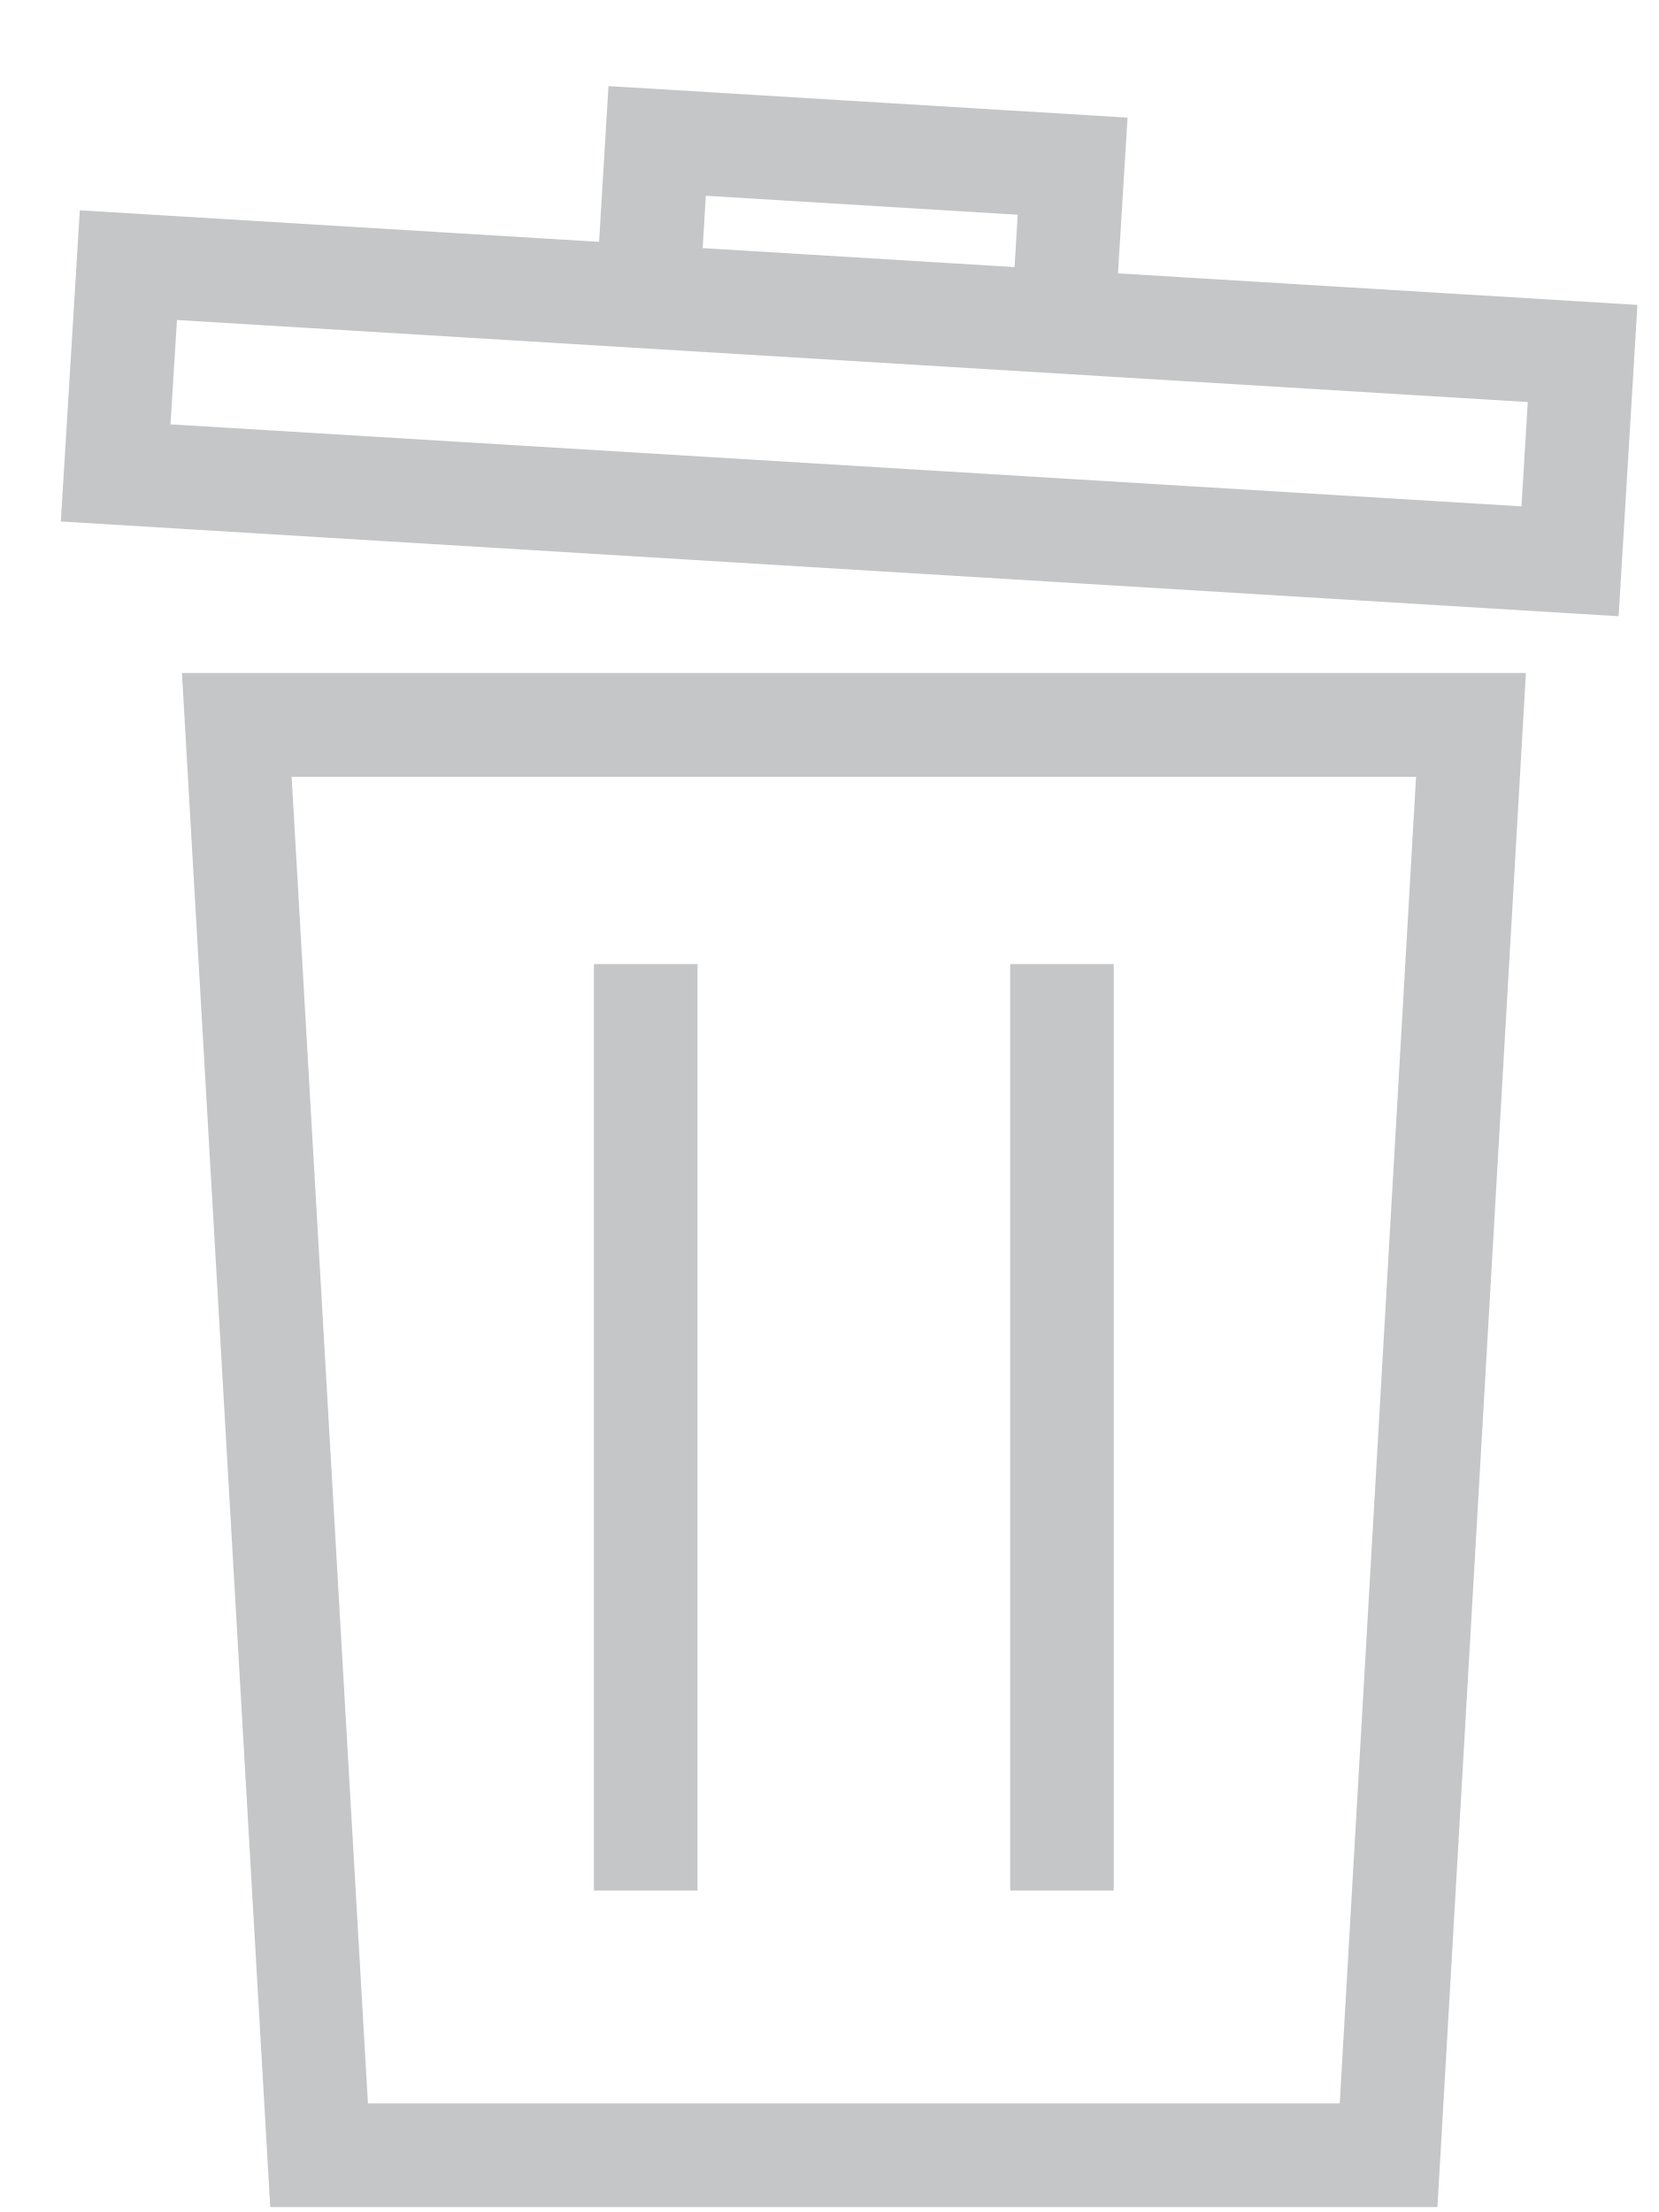
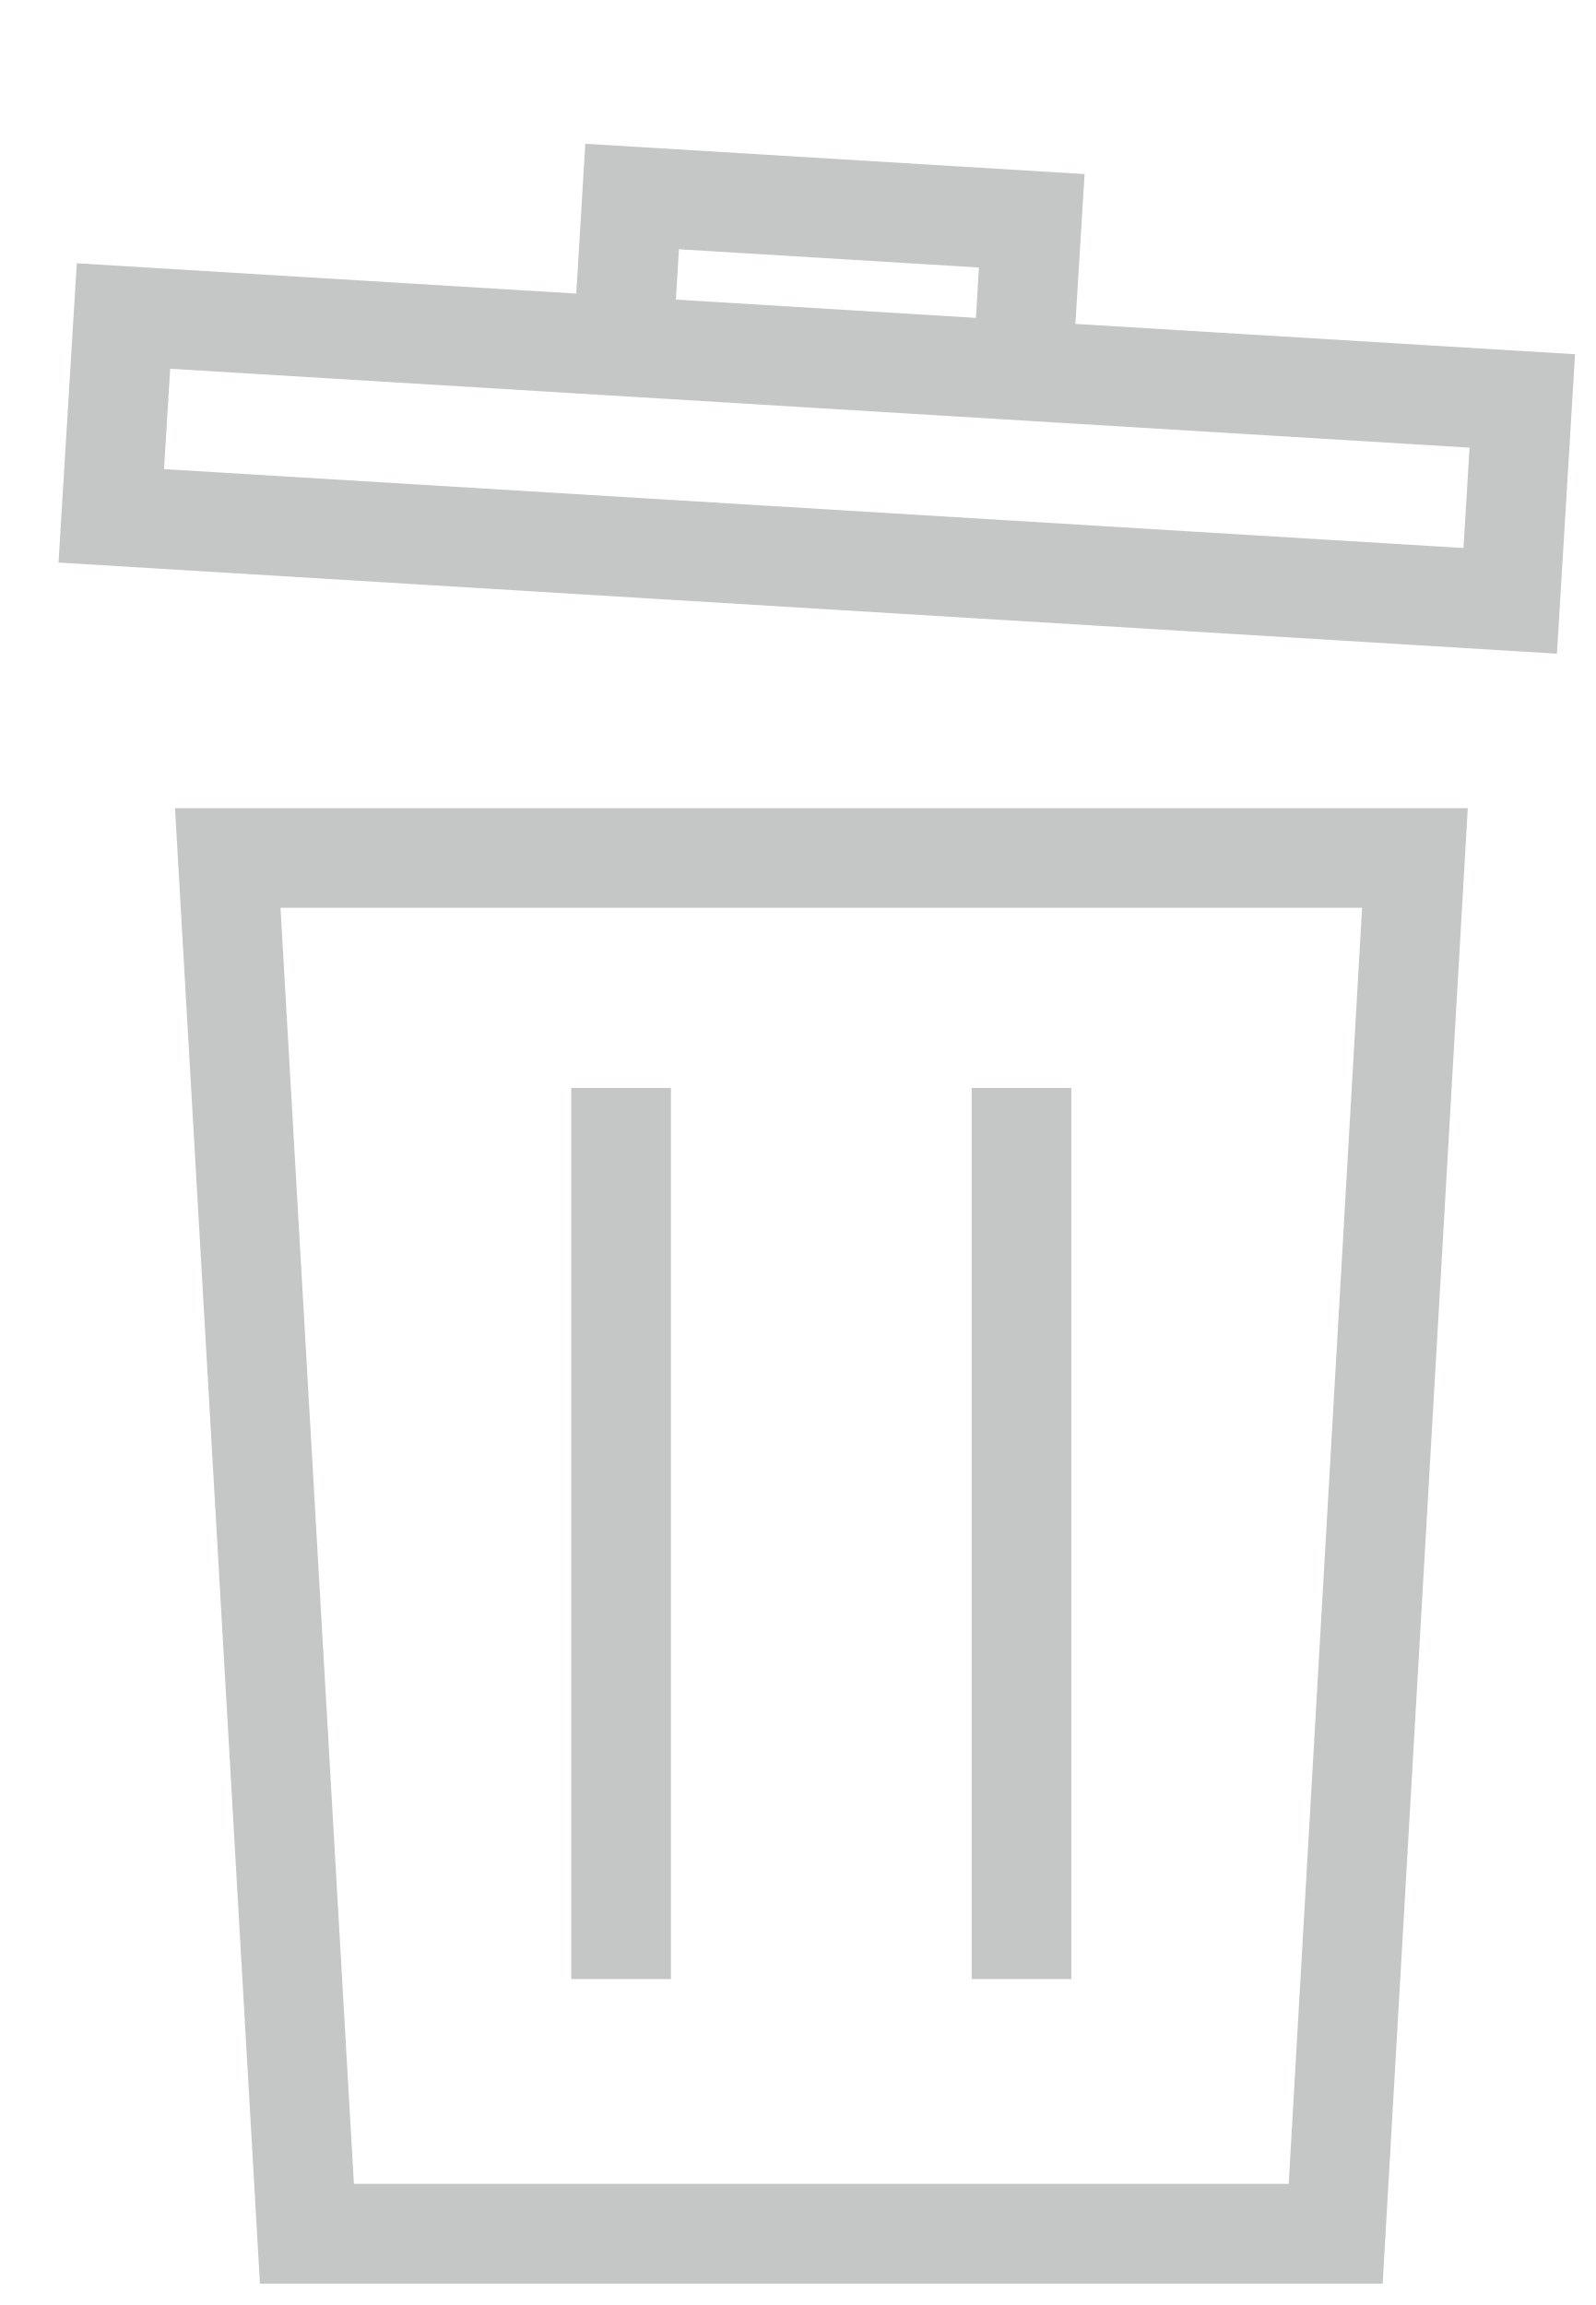
- <svg xmlns="http://www.w3.org/2000/svg" width="9px" height="12px" viewBox="0 0 9 12" version="1.1">
+ <svg xmlns="http://www.w3.org/2000/svg" width="9px" height="13px" viewBox="0 0 9 13" version="1.1">
  <defs />
-   <g id="Web-App-0.9" stroke="none" stroke-width="1" fill="none" fill-rule="evenodd">
-     <g id="Icons" transform="translate(-47, -35)" fill="#C5C6C7">
-       <g id="DeleteHover" transform="translate(47, 35.052)">
-         <path d="M1.466,11.921 L7.798,11.921 L8.278,3.599 L0.987,3.599 L1.466,11.921 L1.466,11.921 Z M7.682,4.162 L7.268,11.359 L1.996,11.359 L1.582,4.162 L7.682,4.162 L7.682,4.162 Z" id="Fill-1" />
-         <path d="M6.065,1.431 L6.117,0.586 L3.301,0.415 L3.25,1.26 L0.433,1.089 L0.33,2.777 L8.781,3.291 L8.883,1.602 L6.065,1.431 L6.065,1.431 Z M3.829,1.01 L5.521,1.113 L5.504,1.397 L3.812,1.294 L3.829,1.01 L3.829,1.01 Z M8.254,2.695 L0.925,2.25 L0.96,1.684 L3.216,1.821 L6.032,1.992 L8.288,2.129 L8.254,2.695 L8.254,2.695 Z" id="Fill-2" />
-         <path d="M3.222,5.178 L3.784,5.178 L3.784,10.204 L3.222,10.204 L3.222,5.178 Z" id="Fill-3" />
-         <path d="M5.48,5.178 L6.042,5.178 L6.042,10.204 L5.48,10.204 L5.48,5.178 Z" id="Fill-4" />
-       </g>
+   <g id="Styleguide-1.0" stroke="none" stroke-width="1" fill="none" fill-rule="evenodd">
+     <g id="DeleteHover" transform="translate(0, 0.395792)" fill="#C5C7C7">
+       <path d="M1.466,12.484 L7.798,12.484 L8.278,4.162 L0.987,4.162 L1.466,12.484 L1.466,12.484 Z M7.682,4.724 L7.268,11.921 L1.996,11.921 L1.582,4.724 L7.682,4.724 L7.682,4.724 Z" id="Fill-1" />
+       <path d="M6.065,1.431 L6.117,0.586 L3.301,0.415 L3.25,1.26 L0.433,1.089 L0.33,2.777 L8.781,3.291 L8.883,1.602 L6.065,1.431 L6.065,1.431 Z M3.829,1.01 L5.521,1.113 L5.504,1.397 L3.812,1.294 L3.829,1.01 L3.829,1.01 Z M8.254,2.695 L0.925,2.25 L0.96,1.684 L3.216,1.821 L6.032,1.992 L8.288,2.129 L8.254,2.695 L8.254,2.695 Z" id="Fill-2" />
+       <path d="M3.222,5.74 L3.784,5.74 L3.784,10.766 L3.222,10.766 L3.222,5.74 Z" id="Fill-3" />
+       <path d="M5.48,5.74 L6.042,5.74 L6.042,10.766 L5.48,10.766 L5.48,5.74 Z" id="Fill-4" />
    </g>
  </g>
</svg>
